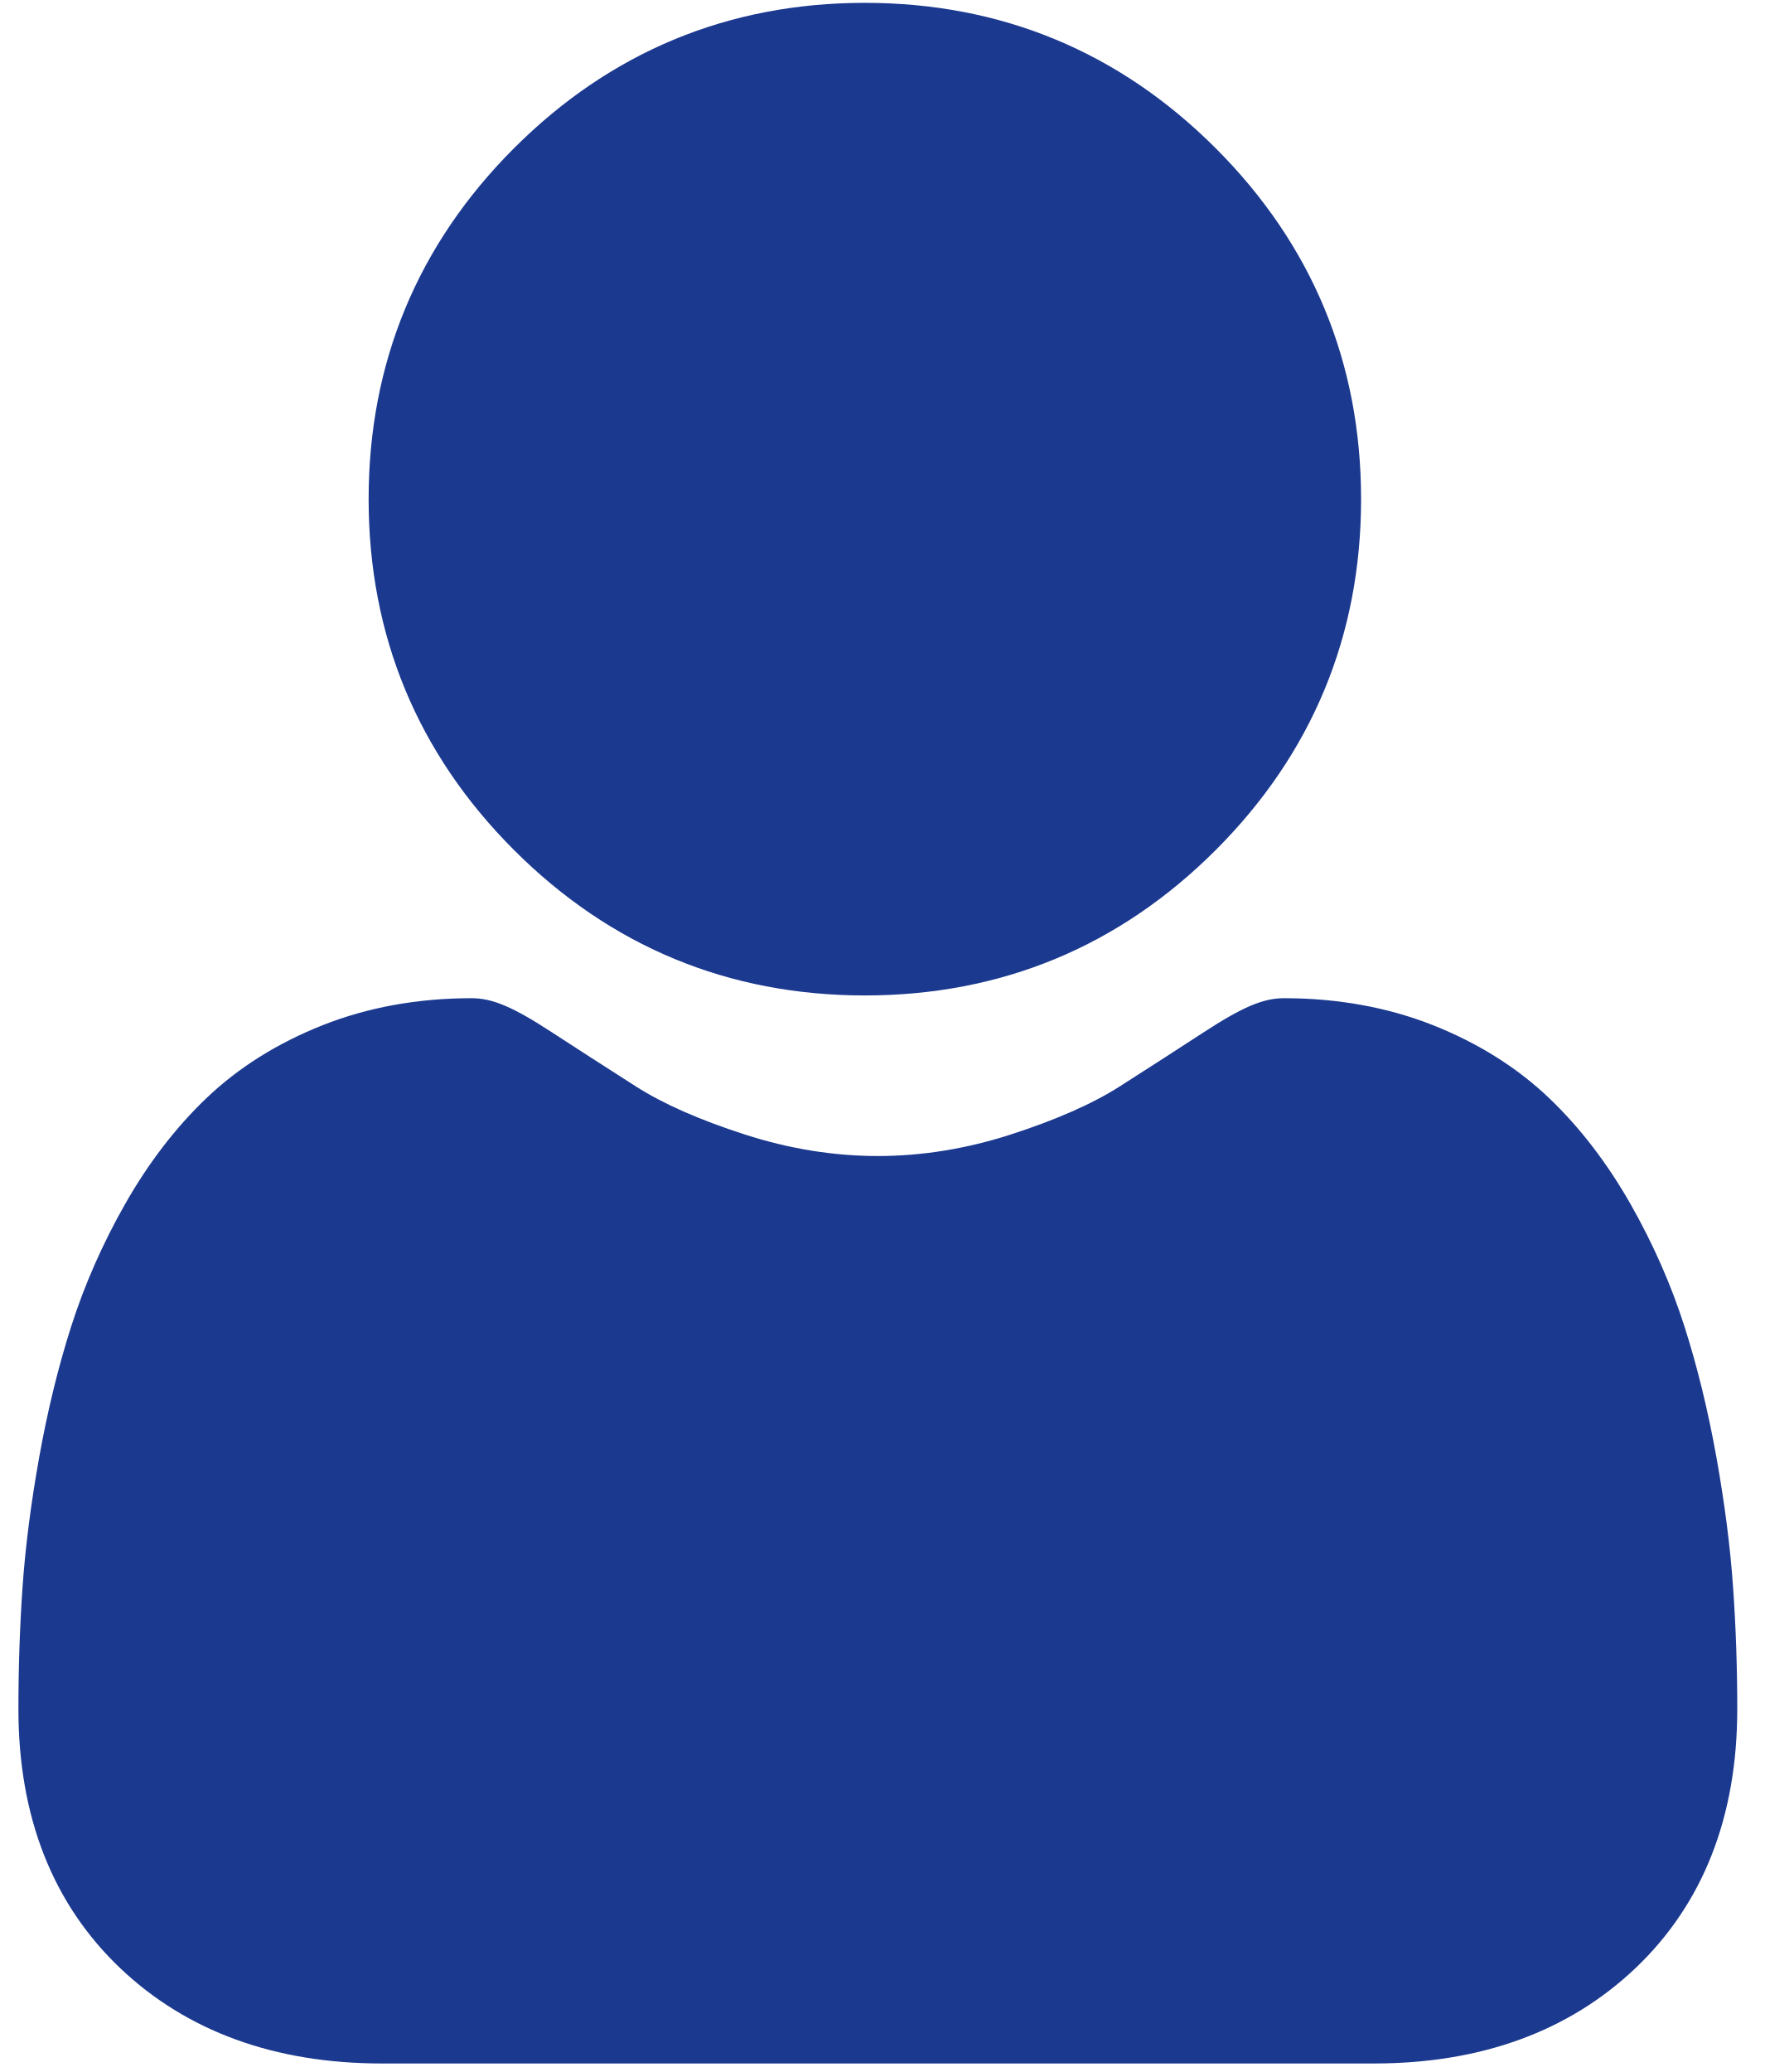
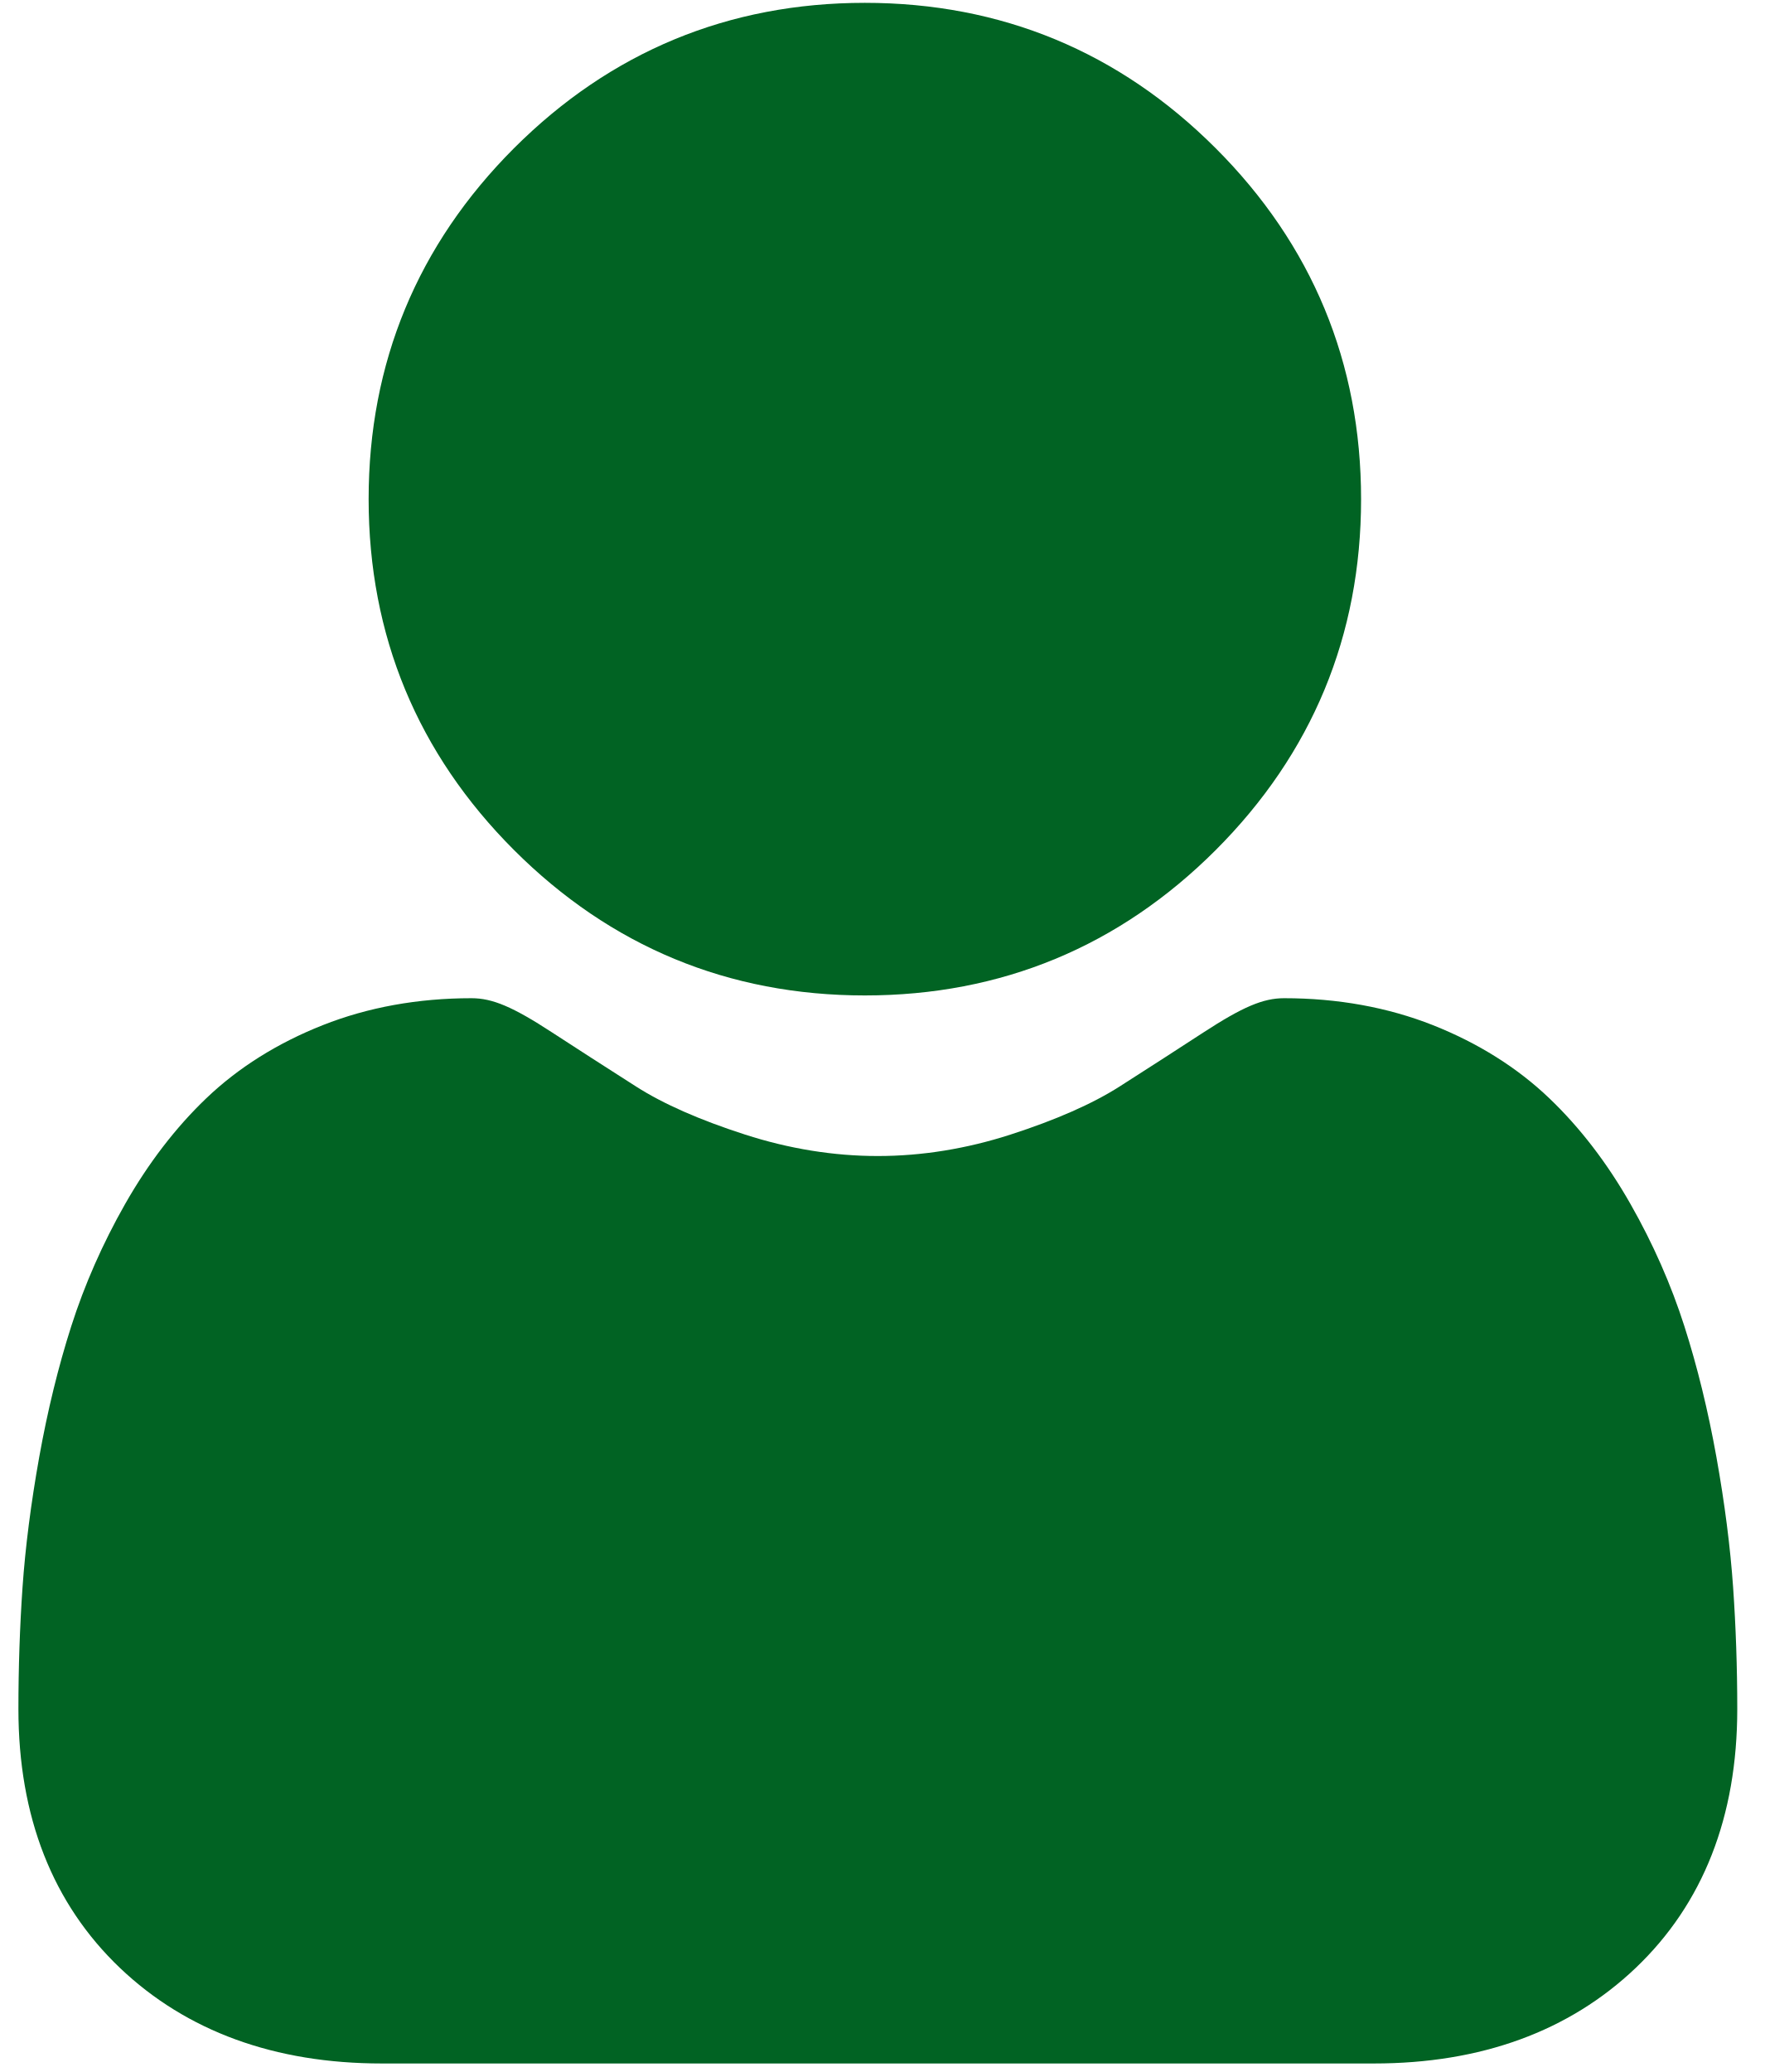
<svg xmlns="http://www.w3.org/2000/svg" width="46" height="54" viewBox="0 0 46 54" fill="none">
-   <path d="M22.544 25.943C26.098 25.943 29.175 24.669 31.69 22.154C34.204 19.639 35.479 16.562 35.479 13.008C35.479 9.455 34.204 6.378 31.689 3.863C29.175 1.349 26.098 0.074 22.544 0.074C18.99 0.074 15.913 1.349 13.398 3.863C10.884 6.378 9.609 9.455 9.609 13.008C9.609 16.562 10.884 19.64 13.399 22.154C15.914 24.668 18.991 25.943 22.544 25.943Z" fill="#1B398F" />
-   <path d="M45.176 41.37C45.104 40.323 44.957 39.182 44.741 37.976C44.523 36.762 44.243 35.614 43.907 34.565C43.56 33.48 43.088 32.409 42.504 31.383C41.899 30.317 41.187 29.39 40.389 28.626C39.555 27.828 38.533 27.186 37.351 26.717C36.174 26.252 34.869 26.015 33.473 26.015C32.925 26.015 32.394 26.241 31.37 26.907C30.74 27.318 30.003 27.793 29.18 28.319C28.477 28.767 27.524 29.187 26.347 29.567C25.198 29.939 24.032 30.128 22.881 30.128C21.73 30.128 20.565 29.939 19.415 29.567C18.239 29.188 17.286 28.768 16.583 28.319C15.768 27.799 15.031 27.323 14.391 26.907C13.369 26.24 12.838 26.015 12.29 26.015C10.893 26.015 9.589 26.252 8.412 26.718C7.231 27.185 6.209 27.827 5.373 28.627C4.575 29.39 3.864 30.318 3.259 31.383C2.676 32.409 2.204 33.48 1.857 34.565C1.521 35.614 1.24 36.762 1.022 37.976C0.806 39.18 0.66 40.322 0.587 41.371C0.516 42.398 0.48 43.465 0.48 44.542C0.48 47.345 1.371 49.615 3.128 51.289C4.864 52.94 7.16 53.778 9.953 53.778H35.812C38.605 53.778 40.9 52.941 42.636 51.289C44.394 49.616 45.285 47.346 45.285 44.542C45.285 43.46 45.248 42.392 45.176 41.37Z" fill="#1B398F" />
+   <path d="M22.544 25.943C26.098 25.943 29.175 24.669 31.69 22.154C34.204 19.639 35.479 16.562 35.479 13.008C35.479 9.455 34.204 6.378 31.689 3.863C29.175 1.349 26.098 0.074 22.544 0.074C18.99 0.074 15.913 1.349 13.398 3.863C10.884 6.378 9.609 9.455 9.609 13.008C9.609 16.562 10.884 19.64 13.399 22.154C15.914 24.668 18.991 25.943 22.544 25.943Z" fill="#016323" />
+   <path d="M45.177 41.37C45.104 40.323 44.958 39.182 44.742 37.976C44.524 36.762 44.243 35.614 43.907 34.565C43.56 33.48 43.088 32.409 42.504 31.383C41.899 30.317 41.188 29.39 40.389 28.626C39.555 27.828 38.533 27.186 37.351 26.717C36.174 26.252 34.869 26.015 33.473 26.015C32.925 26.015 32.394 26.241 31.37 26.907C30.74 27.318 30.003 27.793 29.18 28.319C28.477 28.767 27.524 29.187 26.347 29.567C25.198 29.939 24.032 30.128 22.881 30.128C21.73 30.128 20.565 29.939 19.415 29.567C18.239 29.188 17.286 28.768 16.584 28.319C15.768 27.799 15.031 27.323 14.391 26.907C13.369 26.24 12.838 26.015 12.29 26.015C10.894 26.015 9.589 26.252 8.412 26.718C7.231 27.185 6.209 27.827 5.373 28.627C4.576 29.39 3.864 30.318 3.259 31.383C2.676 32.409 2.204 33.48 1.857 34.565C1.521 35.614 1.24 36.762 1.022 37.976C0.807 39.18 0.66 40.322 0.587 41.371C0.516 42.398 0.48 43.465 0.48 44.542C0.48 47.345 1.371 49.615 3.128 51.289C4.864 52.94 7.161 53.778 9.953 53.778H35.812C38.605 53.778 40.9 52.941 42.636 51.289C44.394 49.616 45.285 47.346 45.285 44.542C45.285 43.46 45.248 42.392 45.177 41.37Z" fill="#016323" />
</svg>
